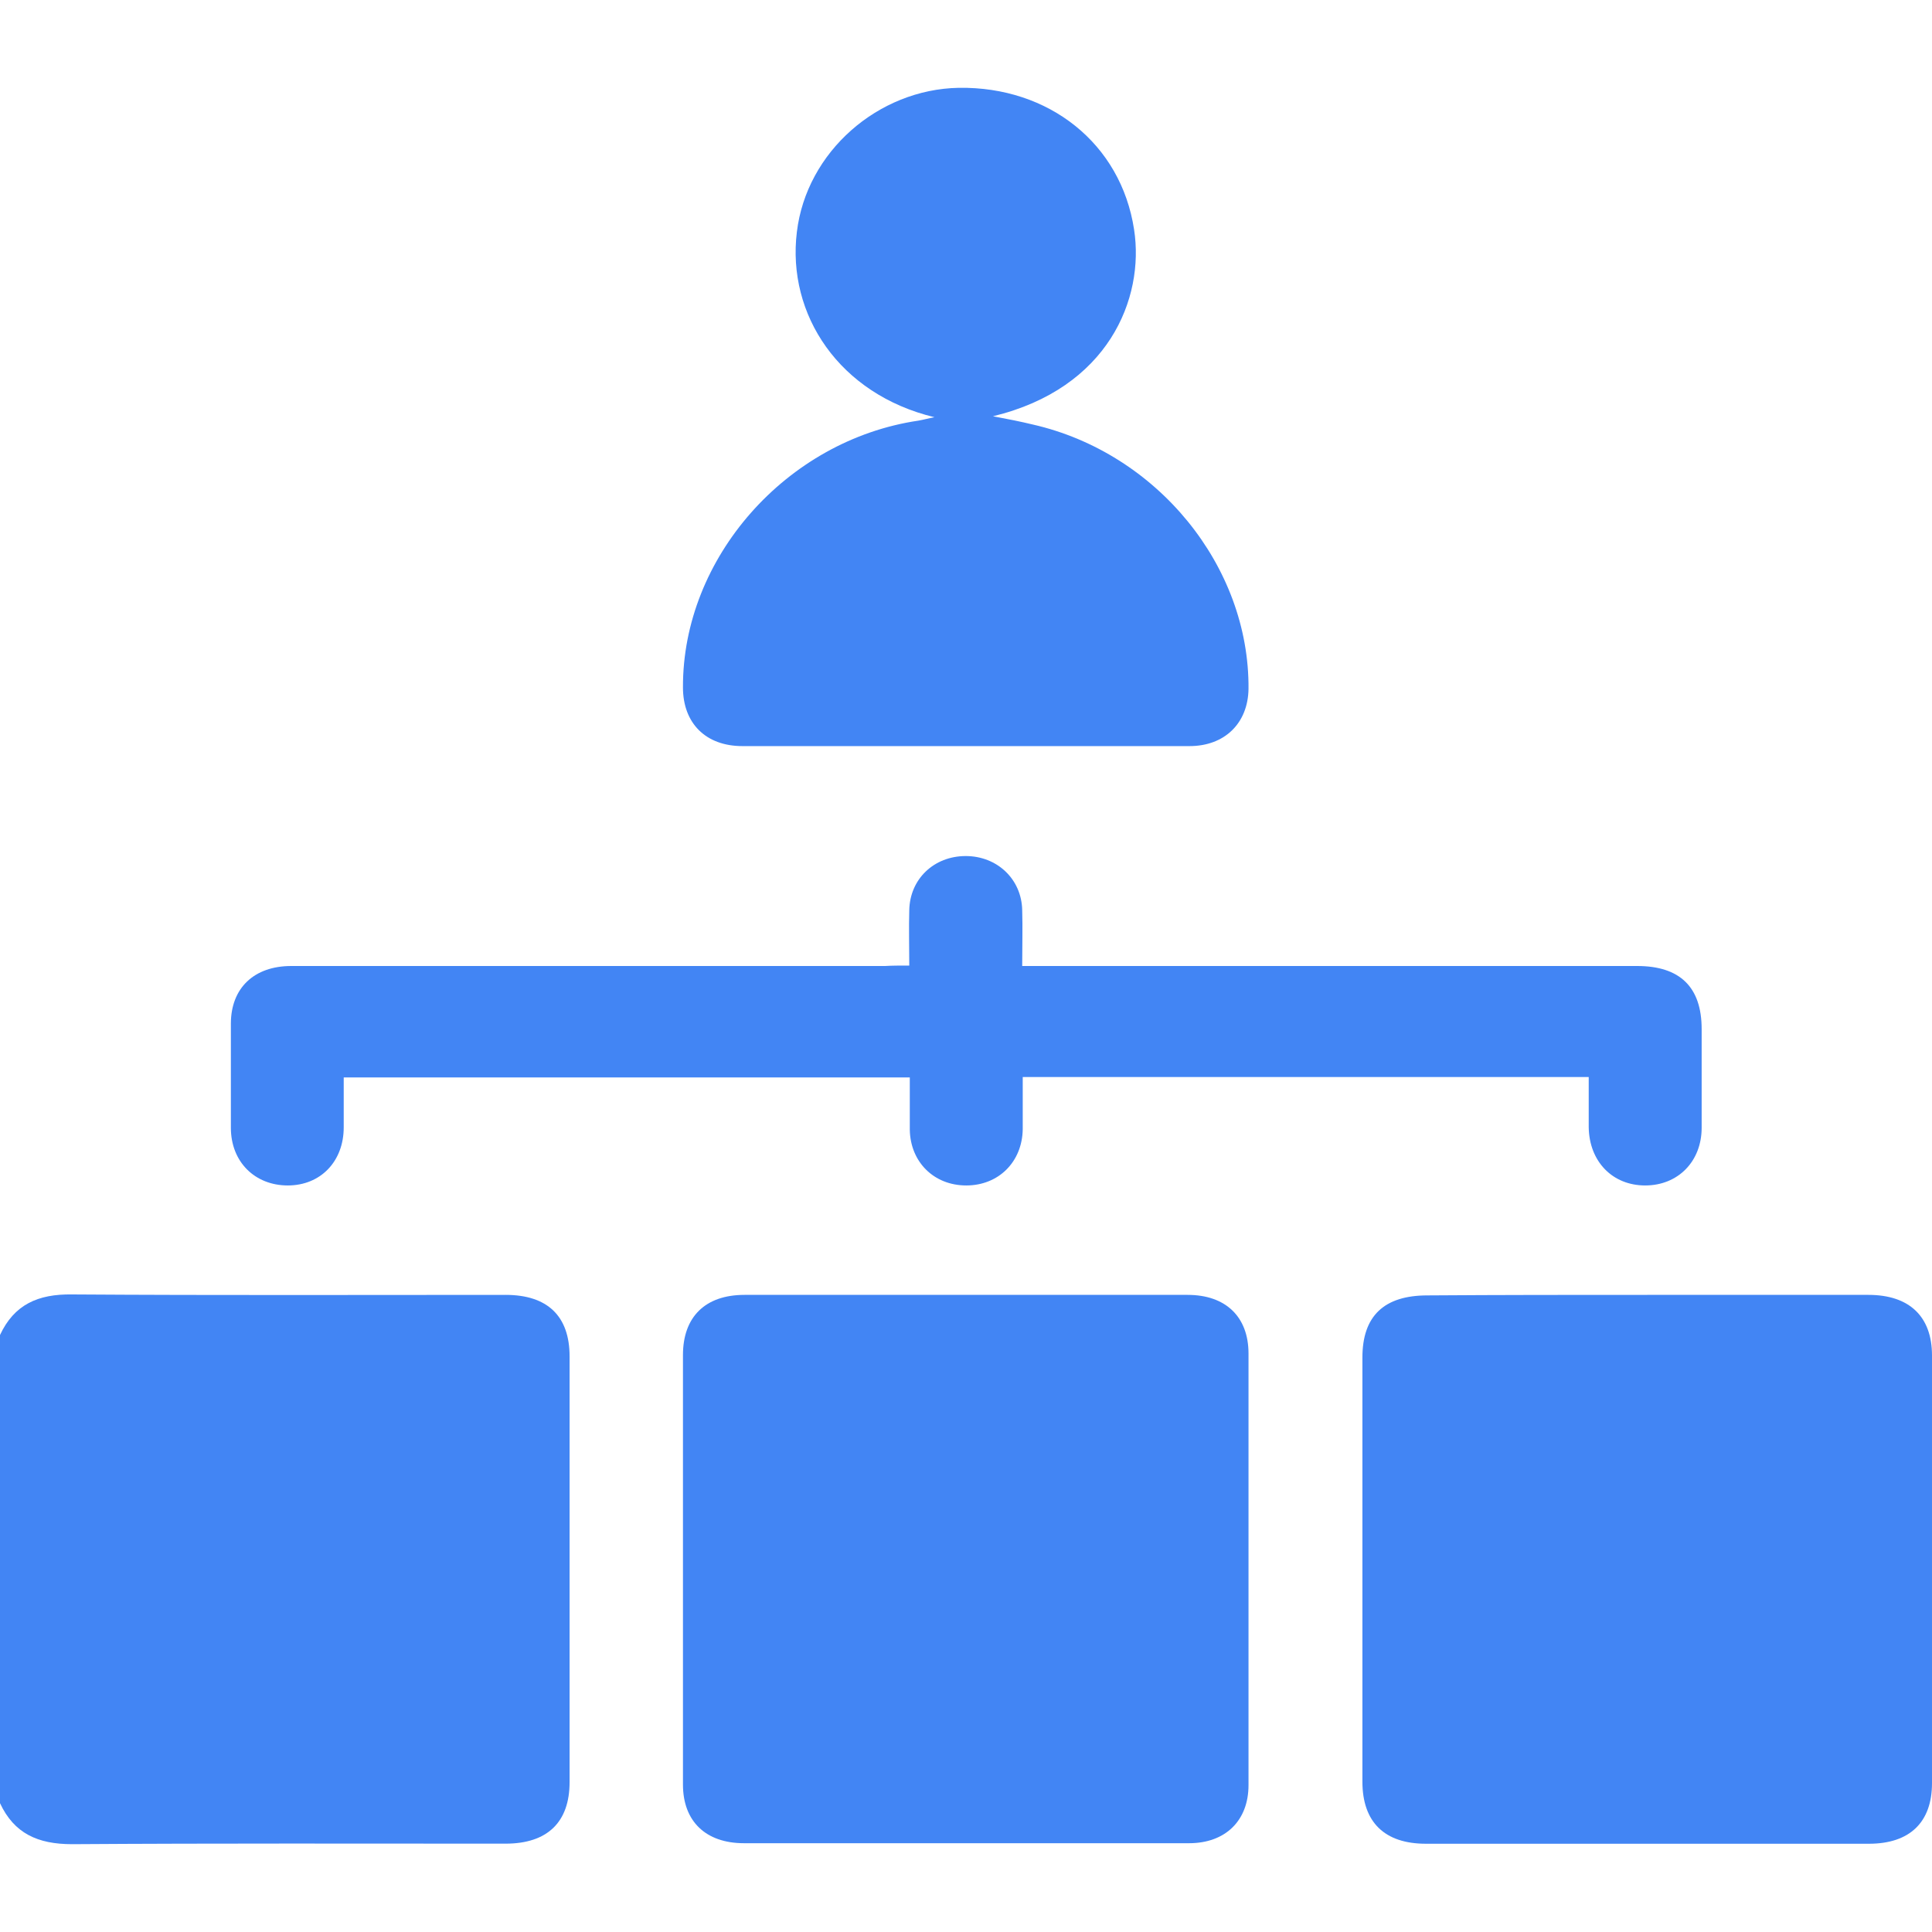
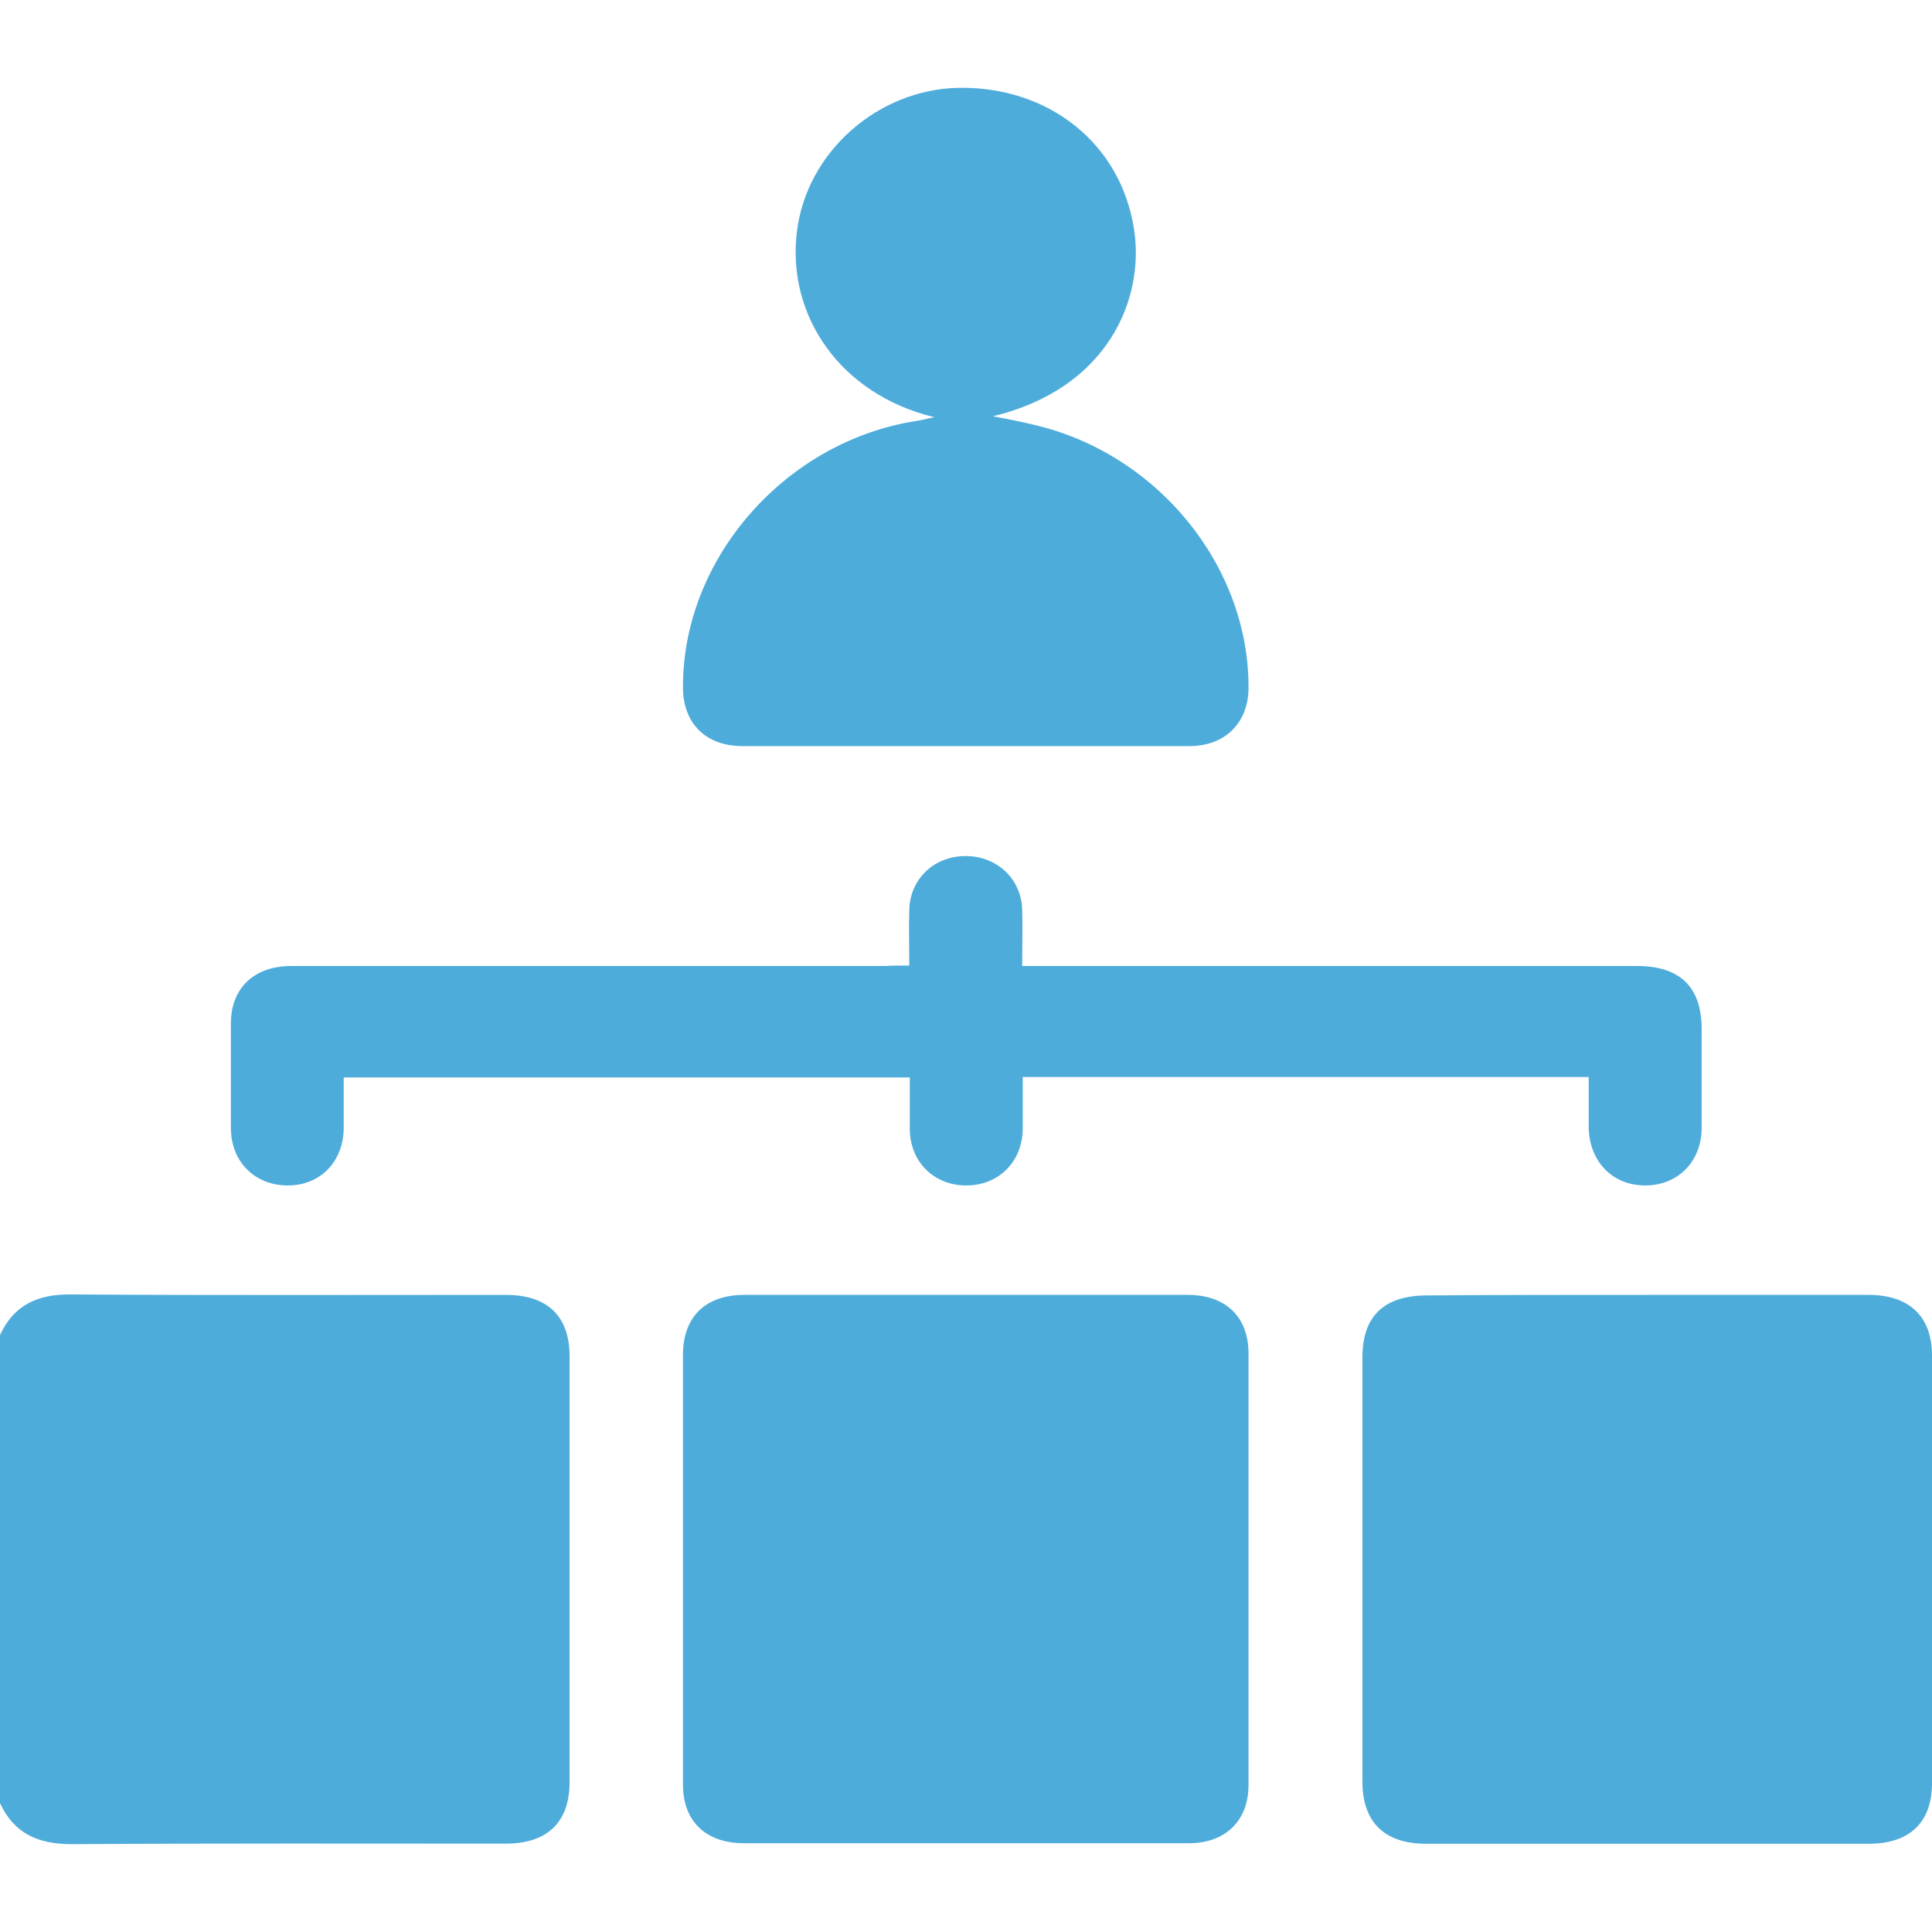
<svg xmlns="http://www.w3.org/2000/svg" width="20" height="20" viewBox="0 0 22 20" fill="none">
-   <path d="M0 14.202C0.161 13.857 0.43 13.734 0.821 13.74C2.468 13.751 4.11 13.745 5.757 13.745C6.233 13.745 6.486 13.985 6.486 14.446C6.486 16.06 6.486 17.68 6.486 19.293C6.486 19.75 6.233 19.994 5.757 19.994C4.11 19.994 2.468 19.989 0.821 20C0.43 20 0.161 19.878 0 19.533C0 17.757 0 15.982 0 14.202Z" fill="#4285F4" />
-   <path d="M18.762 13.745C19.601 13.745 20.439 13.745 21.276 13.745C21.741 13.745 22 13.99 22 14.435C22 16.06 22 17.68 22 19.305C22 19.75 21.747 19.995 21.282 19.995C19.601 19.995 17.919 19.995 16.237 19.995C15.767 19.995 15.514 19.75 15.514 19.288C15.514 17.68 15.514 16.071 15.514 14.458C15.514 13.985 15.761 13.751 16.254 13.751C17.087 13.745 17.925 13.745 18.762 13.745Z" fill="#4285F4" />
-   <path d="M7.777 16.867C7.777 16.055 7.777 15.242 7.777 14.43C7.777 13.996 8.03 13.745 8.478 13.745C10.159 13.745 11.841 13.745 13.523 13.745C13.959 13.745 14.217 13.996 14.217 14.413C14.217 16.049 14.217 17.685 14.217 19.327C14.217 19.733 13.953 19.989 13.54 19.989C11.852 19.989 10.165 19.989 8.472 19.989C8.036 19.989 7.777 19.739 7.777 19.321C7.777 18.503 7.777 17.685 7.777 16.867Z" fill="#4285F4" />
-   <path d="M10.641 3.751C9.556 3.489 8.959 2.582 9.074 1.642C9.183 0.729 9.998 0.017 10.917 0C11.944 -0.016 12.765 0.635 12.914 1.614C13.035 2.399 12.621 3.423 11.307 3.74C11.485 3.773 11.623 3.801 11.76 3.834C13.178 4.157 14.229 5.448 14.217 6.845C14.211 7.234 13.947 7.496 13.545 7.496C11.847 7.496 10.153 7.496 8.454 7.496C8.035 7.496 7.777 7.234 7.777 6.828C7.771 5.354 8.954 4.012 10.457 3.79C10.521 3.779 10.578 3.762 10.641 3.751Z" fill="#4285F4" />
-   <path d="M10.354 9.995C10.354 9.767 10.348 9.566 10.354 9.366C10.36 9.01 10.635 8.748 10.997 8.748C11.353 8.748 11.634 9.01 11.64 9.366C11.646 9.566 11.64 9.767 11.64 10C11.732 10 11.812 10 11.898 10C14.148 10 16.392 10 18.642 10C19.13 10 19.377 10.24 19.377 10.718C19.377 11.091 19.377 11.47 19.377 11.842C19.377 12.226 19.107 12.499 18.734 12.499C18.361 12.499 18.097 12.226 18.091 11.837C18.091 11.648 18.091 11.464 18.091 11.264C15.945 11.264 13.809 11.264 11.646 11.264C11.646 11.464 11.646 11.659 11.646 11.859C11.64 12.232 11.37 12.499 11.003 12.499C10.635 12.499 10.366 12.232 10.36 11.864C10.36 11.67 10.36 11.475 10.36 11.269C8.213 11.269 6.078 11.269 3.914 11.269C3.914 11.458 3.914 11.648 3.914 11.837C3.914 12.226 3.65 12.499 3.277 12.499C2.904 12.499 2.629 12.232 2.629 11.842C2.629 11.447 2.629 11.052 2.629 10.657C2.629 10.251 2.893 10 3.317 10C5.573 10 7.829 10 10.079 10C10.159 9.995 10.245 9.995 10.354 9.995Z" fill="#4285F4" />
+   <path d="M0 14.202C0.161 13.857 0.43 13.734 0.821 13.74C2.468 13.751 4.11 13.745 5.757 13.745C6.233 13.745 6.486 13.985 6.486 14.446C6.486 16.06 6.486 17.68 6.486 19.293C6.486 19.75 6.233 19.994 5.757 19.994C4.11 19.994 2.468 19.989 0.821 20C0.43 20 0.161 19.878 0 19.533C0 17.757 0 15.982 0 14.202Z" fill="#4EACDB" />
+   <path d="M18.762 13.745C19.601 13.745 20.439 13.745 21.276 13.745C21.741 13.745 22 13.99 22 14.435C22 16.06 22 17.68 22 19.305C22 19.75 21.747 19.995 21.282 19.995C19.601 19.995 17.919 19.995 16.237 19.995C15.767 19.995 15.514 19.75 15.514 19.288C15.514 17.68 15.514 16.071 15.514 14.458C15.514 13.985 15.761 13.751 16.254 13.751C17.087 13.745 17.925 13.745 18.762 13.745Z" fill="#4EACDB" />
+   <path d="M7.777 16.867C7.777 16.055 7.777 15.242 7.777 14.43C7.777 13.996 8.03 13.745 8.478 13.745C10.159 13.745 11.841 13.745 13.523 13.745C13.959 13.745 14.217 13.996 14.217 14.413C14.217 16.049 14.217 17.685 14.217 19.327C14.217 19.733 13.953 19.989 13.54 19.989C11.852 19.989 10.165 19.989 8.472 19.989C8.036 19.989 7.777 19.739 7.777 19.321C7.777 18.503 7.777 17.685 7.777 16.867Z" fill="#4EACDB" />
+   <path d="M10.641 3.751C9.556 3.489 8.959 2.582 9.074 1.642C9.183 0.729 9.998 0.017 10.917 0C11.944 -0.016 12.765 0.635 12.914 1.614C13.035 2.399 12.621 3.423 11.307 3.74C11.485 3.773 11.623 3.801 11.76 3.834C13.178 4.157 14.229 5.448 14.217 6.845C14.211 7.234 13.947 7.496 13.545 7.496C11.847 7.496 10.153 7.496 8.454 7.496C8.035 7.496 7.777 7.234 7.777 6.828C7.771 5.354 8.954 4.012 10.457 3.79C10.521 3.779 10.578 3.762 10.641 3.751Z" fill="#4EACDB" />
+   <path d="M10.354 9.995C10.354 9.767 10.348 9.566 10.354 9.366C10.36 9.01 10.635 8.748 10.997 8.748C11.353 8.748 11.634 9.01 11.64 9.366C11.646 9.566 11.64 9.767 11.64 10C11.732 10 11.812 10 11.898 10C14.148 10 16.392 10 18.642 10C19.13 10 19.377 10.24 19.377 10.718C19.377 11.091 19.377 11.47 19.377 11.842C19.377 12.226 19.107 12.499 18.734 12.499C18.361 12.499 18.097 12.226 18.091 11.837C18.091 11.648 18.091 11.464 18.091 11.264C15.945 11.264 13.809 11.264 11.646 11.264C11.646 11.464 11.646 11.659 11.646 11.859C11.64 12.232 11.37 12.499 11.003 12.499C10.635 12.499 10.366 12.232 10.36 11.864C10.36 11.67 10.36 11.475 10.36 11.269C8.213 11.269 6.078 11.269 3.914 11.269C3.914 11.458 3.914 11.648 3.914 11.837C3.914 12.226 3.65 12.499 3.277 12.499C2.904 12.499 2.629 12.232 2.629 11.842C2.629 11.447 2.629 11.052 2.629 10.657C2.629 10.251 2.893 10 3.317 10C5.573 10 7.829 10 10.079 10C10.159 9.995 10.245 9.995 10.354 9.995Z" fill="#4EACDB" />
</svg>
